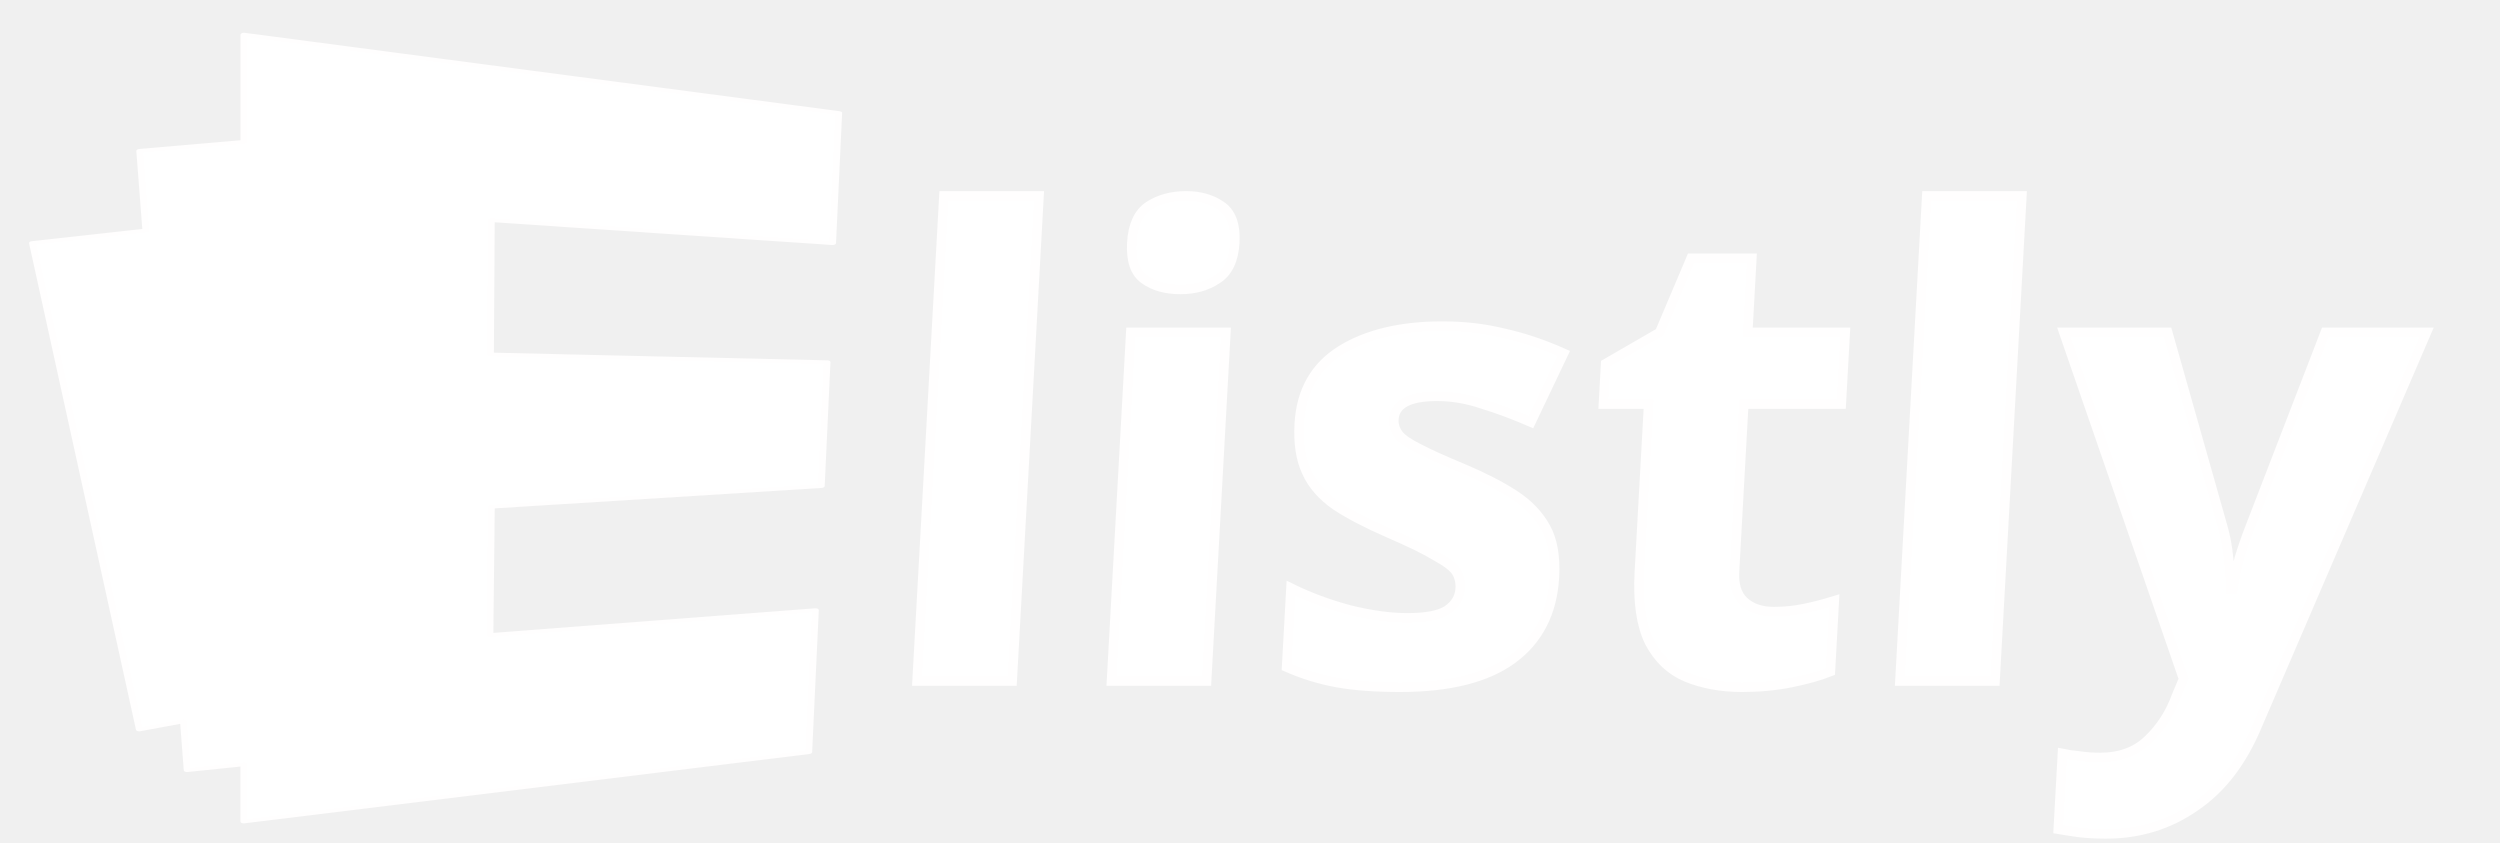
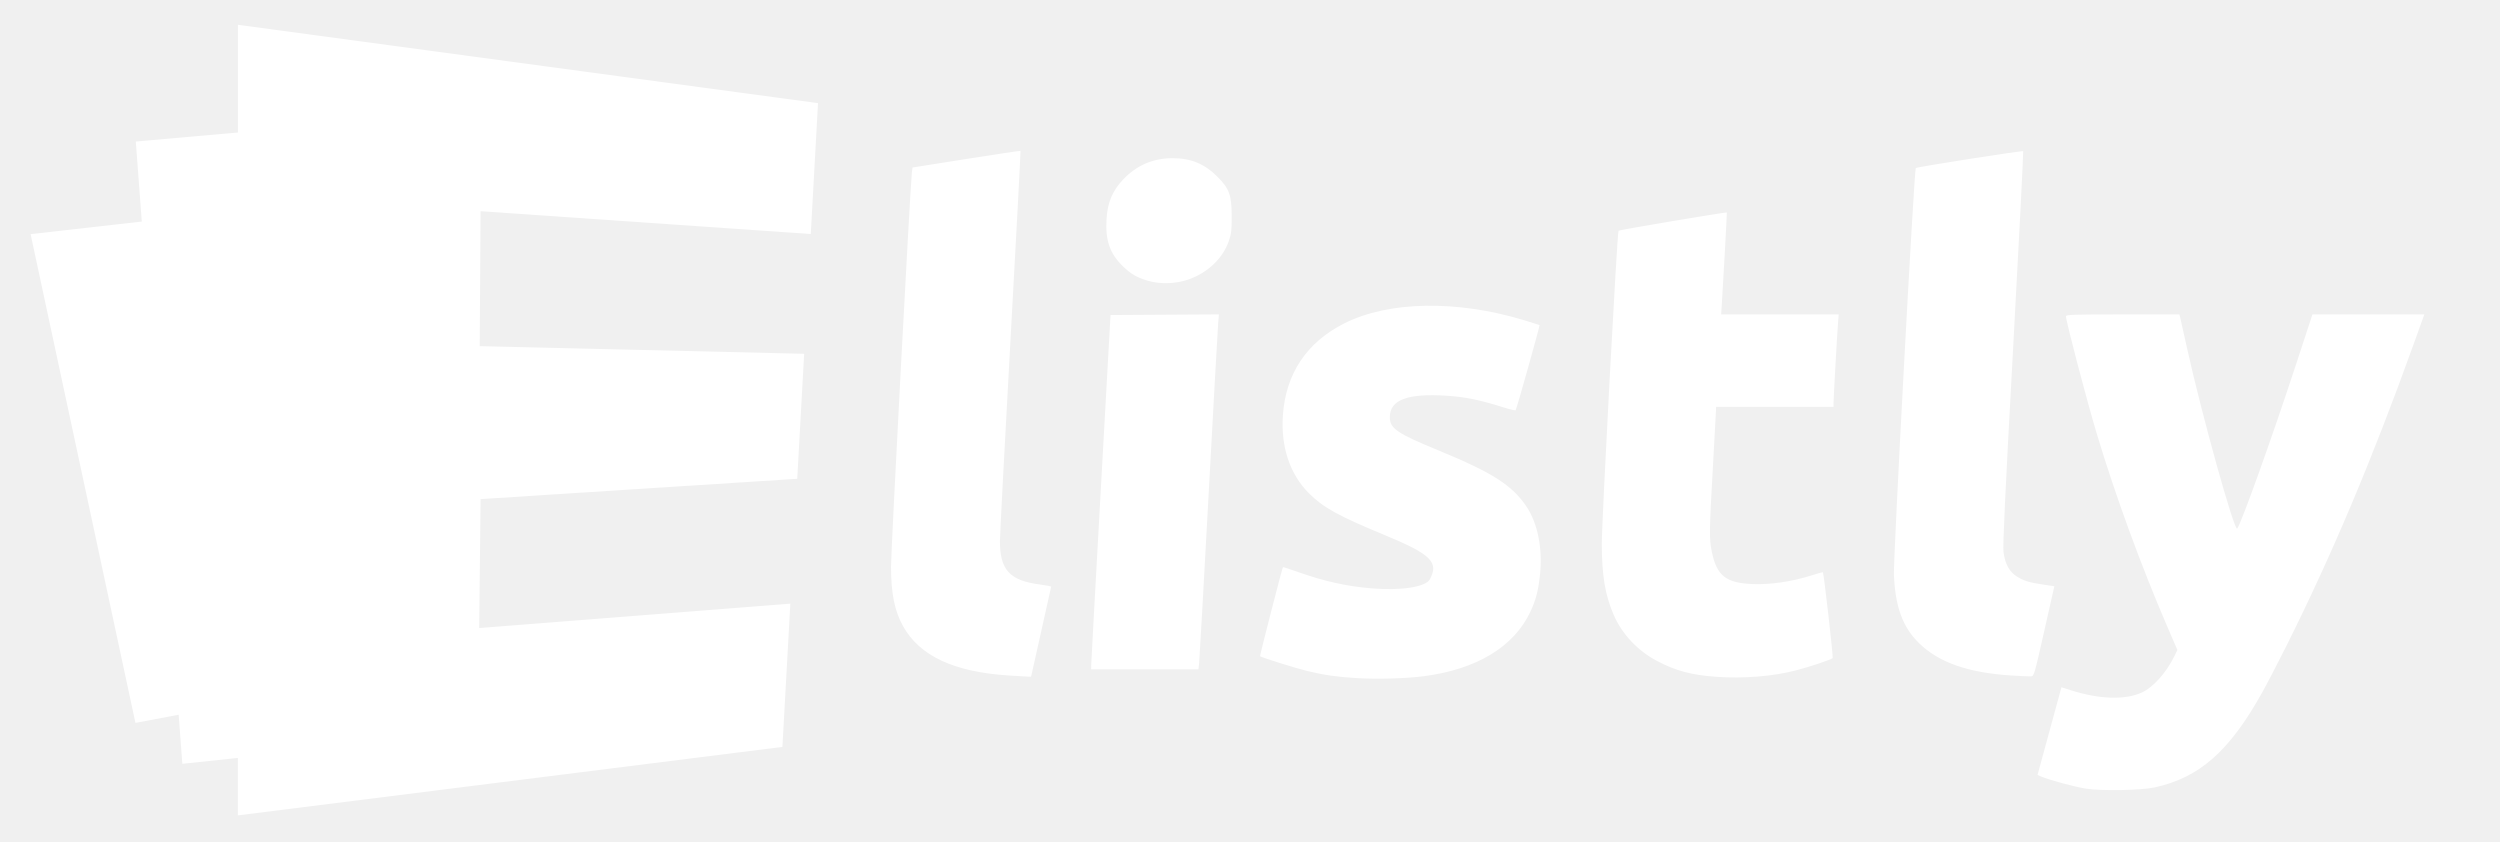
- <svg xmlns="http://www.w3.org/2000/svg" width="100%" height="100%" viewBox="0 0 433 146" version="1.1" xml:space="preserve" style="fill-rule:evenodd;clip-rule:evenodd;stroke-miterlimit:2;">
-   <g transform="matrix(8.646553,0,-0.478314,8.646553,-5207.7,-7425.691)">
-     <g transform="matrix(12.77555,0,0,12.77555,698.4015,872.4457)">
-         </g>
-     <text x="667.919px" y="872.446px" style="font-family:'Ubuntu-Bold', 'Ubuntu', sans-serif;font-weight:700;font-size:12.776px;fill:white;stroke:rgb(255,254,254);stroke-width:0.19px;">listl<tspan>y</tspan>
-     </text>
-   </g>
-   <g transform="matrix(0.435346,-0.036845,0.051064,0.238235,-190.6477,-32.06494)">
-     <path d="M425.876,724.85L407.97,728.013L406.933,374.203L452.291,372.1L456.577,314.864L498.034,314.74L507.017,238.193L732.88,330.123L719.598,422.661L588.164,385.605L576.579,481.476L707.453,507.344L694.827,595.426L564.172,590.235L552.871,681.785L682.133,683.683L667.634,784.696L441.084,800.05L445.875,759.224L423.247,759.971L425.876,724.85Z" style="fill:white;stroke:rgb(255,254,254);stroke-width:2.69px;stroke-linecap:round;stroke-linejoin:round;stroke-miterlimit:1.5;" />
-   </g>
+ <svg xmlns="http://www.w3.org/2000/svg" width="100%" height="100%" viewBox="0 0 1500 505" version="1.1" xml:space="preserve" style="fill-rule:evenodd;clip-rule:evenodd;stroke-linejoin:round;stroke-miterlimit:2;">
+   <path id="logo-white" d="M688.808,168.481c-6.63,-1.931 -10.341,-4.098 -15.261,-8.913c-7.736,-7.57 -10.452,-15.579 -9.613,-28.351c0.651,-9.906 3.548,-16.737 9.998,-23.575c7.93,-8.406 17.948,-12.73 29.499,-12.73c11.169,0 19.236,3.329 27.059,11.166c7.118,7.13 8.484,10.93 8.527,23.703c0.032,8.324 -0.224,10.49 -1.72,14.822c-3.614,10.463 -12.68,19.075 -24.361,23.141c-7.418,2.582 -16.807,2.869 -24.128,0.737Zm341.157,237.618c-15.021,-1.051 -24.39,-3.548 -35.764,-9.533c-11.645,-6.127 -21.157,-16.291 -26.086,-27.874c-5.082,-11.943 -6.954,-23.125 -7.042,-42.071c-0.064,-13.407 9.192,-186.815 10.043,-188.189c0.288,-0.466 64.344,-11.262 64.992,-10.953c0.129,0.064 -2.42,46.562 -3.034,55.356l-0.406,5.812l70.543,-0l-0.446,5.811c-0.56,7.291 -2.654,44.838 -2.655,47.616l0,2.062l-70.487,-0l-0.008,1.687c-0.008,0.929 -0.844,16.366 -1.868,34.306c-2.192,38.428 -2.257,43.203 -0.691,50.791c3.015,14.597 8.475,18.916 24.686,19.526c10.543,0.397 23.316,-1.472 34.812,-5.091c3.887,-1.224 7.116,-2.143 7.176,-2.043c0.618,1.034 6.32,51.138 5.866,51.545c-1.14,1.02 -13.761,5.237 -22.207,7.421c-13.713,3.545 -31.215,4.956 -47.422,3.822Zm221.615,67.089c-6.747,-1.051 -22.186,-5.226 -26.896,-7.273l-2.172,-0.944l7.179,-26.307l7.179,-26.307l5.661,1.798c17.178,5.455 32.529,5.94 42.581,1.345c6.901,-3.154 14.834,-12.077 19.686,-22.14l1.627,-3.374l-6.145,-14.247c-15.675,-36.342 -31.224,-78.881 -42.21,-115.479c-6.127,-20.411 -18.488,-67.52 -18.488,-70.46c0,-1.02 3.922,-1.152 34.037,-1.152l34.037,-0l0.418,1.687c0.231,0.927 2.137,9.448 4.237,18.934c8.77,39.613 28.256,109.674 30.006,107.886c2.069,-2.113 20.716,-54.092 34.87,-97.201l10.279,-31.307l67.136,-0l-6.678,18.559c-24.817,68.97 -48.856,125.918 -76.35,180.87c-5.008,10.01 -11.492,22.464 -14.409,27.676c-19.623,35.066 -37.456,50.779 -64.344,56.694c-8.075,1.776 -31.855,2.204 -41.242,0.741Zm-44.672,-67.881c-25.847,-1.606 -43.537,-7.776 -55.377,-19.314c-9.872,-9.62 -14.316,-21.62 -15.184,-41.002c-0.428,-9.546 12.134,-243.267 13.123,-244.16c0.756,-0.683 63.942,-10.593 64.43,-10.105c0.233,0.233 -2.475,53.319 -6.015,117.97c-4.831,88.214 -6.273,118.801 -5.776,122.567c0.95,7.21 3.557,11.906 8.189,14.757c4.194,2.581 7.378,3.526 16.27,4.832l6.046,0.888l-6.089,26.995c-5.973,26.479 -6.125,26.997 -7.951,27.088c-1.024,0.054 -6.273,-0.182 -11.665,-0.516Zm-552.171,-6.513c0.021,-1.547 2.642,-49.379 5.811,-106.293l5.763,-103.481l65.041,-0.39l-0.461,5.445c-0.254,2.994 -2.827,49.143 -5.717,102.552c-2.891,53.409 -5.447,98.879 -5.68,101.044l-0.425,3.937l-64.38,0l0.049,-2.813Zm159.297,8.074c-11.992,-0.739 -19.401,-1.803 -29.62,-4.256c-6.891,-1.654 -27.647,-8.154 -28.38,-8.887c-0.25,-0.25 13.297,-52.982 13.729,-53.44c0.108,-0.115 4.04,1.151 8.737,2.815c16.147,5.719 29.375,8.665 44.538,9.92c17.707,1.465 32.415,-0.827 34.881,-5.436c5.528,-10.33 0.698,-15.04 -27.296,-26.616c-27.683,-11.448 -36.697,-16.429 -45.277,-25.022c-11.441,-11.457 -16.906,-27.831 -15.61,-46.768c1.711,-24.998 14.299,-43.822 36.903,-55.181c26.653,-13.395 67.449,-14.096 107.876,-1.853c4.949,1.499 9.097,2.801 9.217,2.895c0.321,0.249 -13.799,50.555 -14.343,51.099c-0.254,0.253 -3.76,-0.584 -7.791,-1.862c-13.52,-4.284 -22.621,-6.138 -33.575,-6.837c-23.602,-1.508 -34.108,2.452 -34.116,12.858c-0.008,6.837 4.204,9.685 29.997,20.301c31.737,13.062 43.563,20.672 52.112,33.531c6.63,9.973 9.635,25.232 7.993,40.586c-1.05,9.82 -2.475,15.304 -5.819,22.4c-9.861,20.926 -32.069,34.399 -63.581,38.573c-10.791,1.429 -28.271,1.938 -40.577,1.18Zm-706.838,21.951l-25.93,4.919l-62.901,-293.242l66.707,-7.561l-3.59,-48.009l61.283,-5.419l0.006,-64.624l348.038,47.007l-4.342,78.508l-198.133,-13.688l-0.502,80.98l194.66,4.588l-4.148,74.998l-189.995,12.187l-0.831,77.361l186.682,-14.628l-4.754,85.951l-326.719,41.077l0.003,-34.467l-33.331,3.522l-2.203,-29.46Zm498.076,-23.523c-32.842,-2.088 -53.437,-11.688 -63.413,-29.559c-5.089,-9.117 -7.197,-19.467 -7.252,-35.618c-0.032,-9.636 11.571,-229 12.516,-236.597l0.374,-3.014l32.278,-5.118c17.753,-2.815 32.394,-5.002 32.536,-4.859c0.142,0.143 -2.575,51.381 -6.038,113.863c-3.463,62.482 -6.303,116.576 -6.311,120.209c-0.043,17.357 5.874,23.773 24.051,26.104c3.673,0.471 6.677,1.066 6.676,1.321c-0.002,0.255 -2.701,12.393 -5.999,26.973c-3.298,14.58 -5.996,26.643 -5.996,26.808c0,0.333 -0.321,0.32 -13.422,-0.512Z" style="fill:#fff;" />
</svg>
